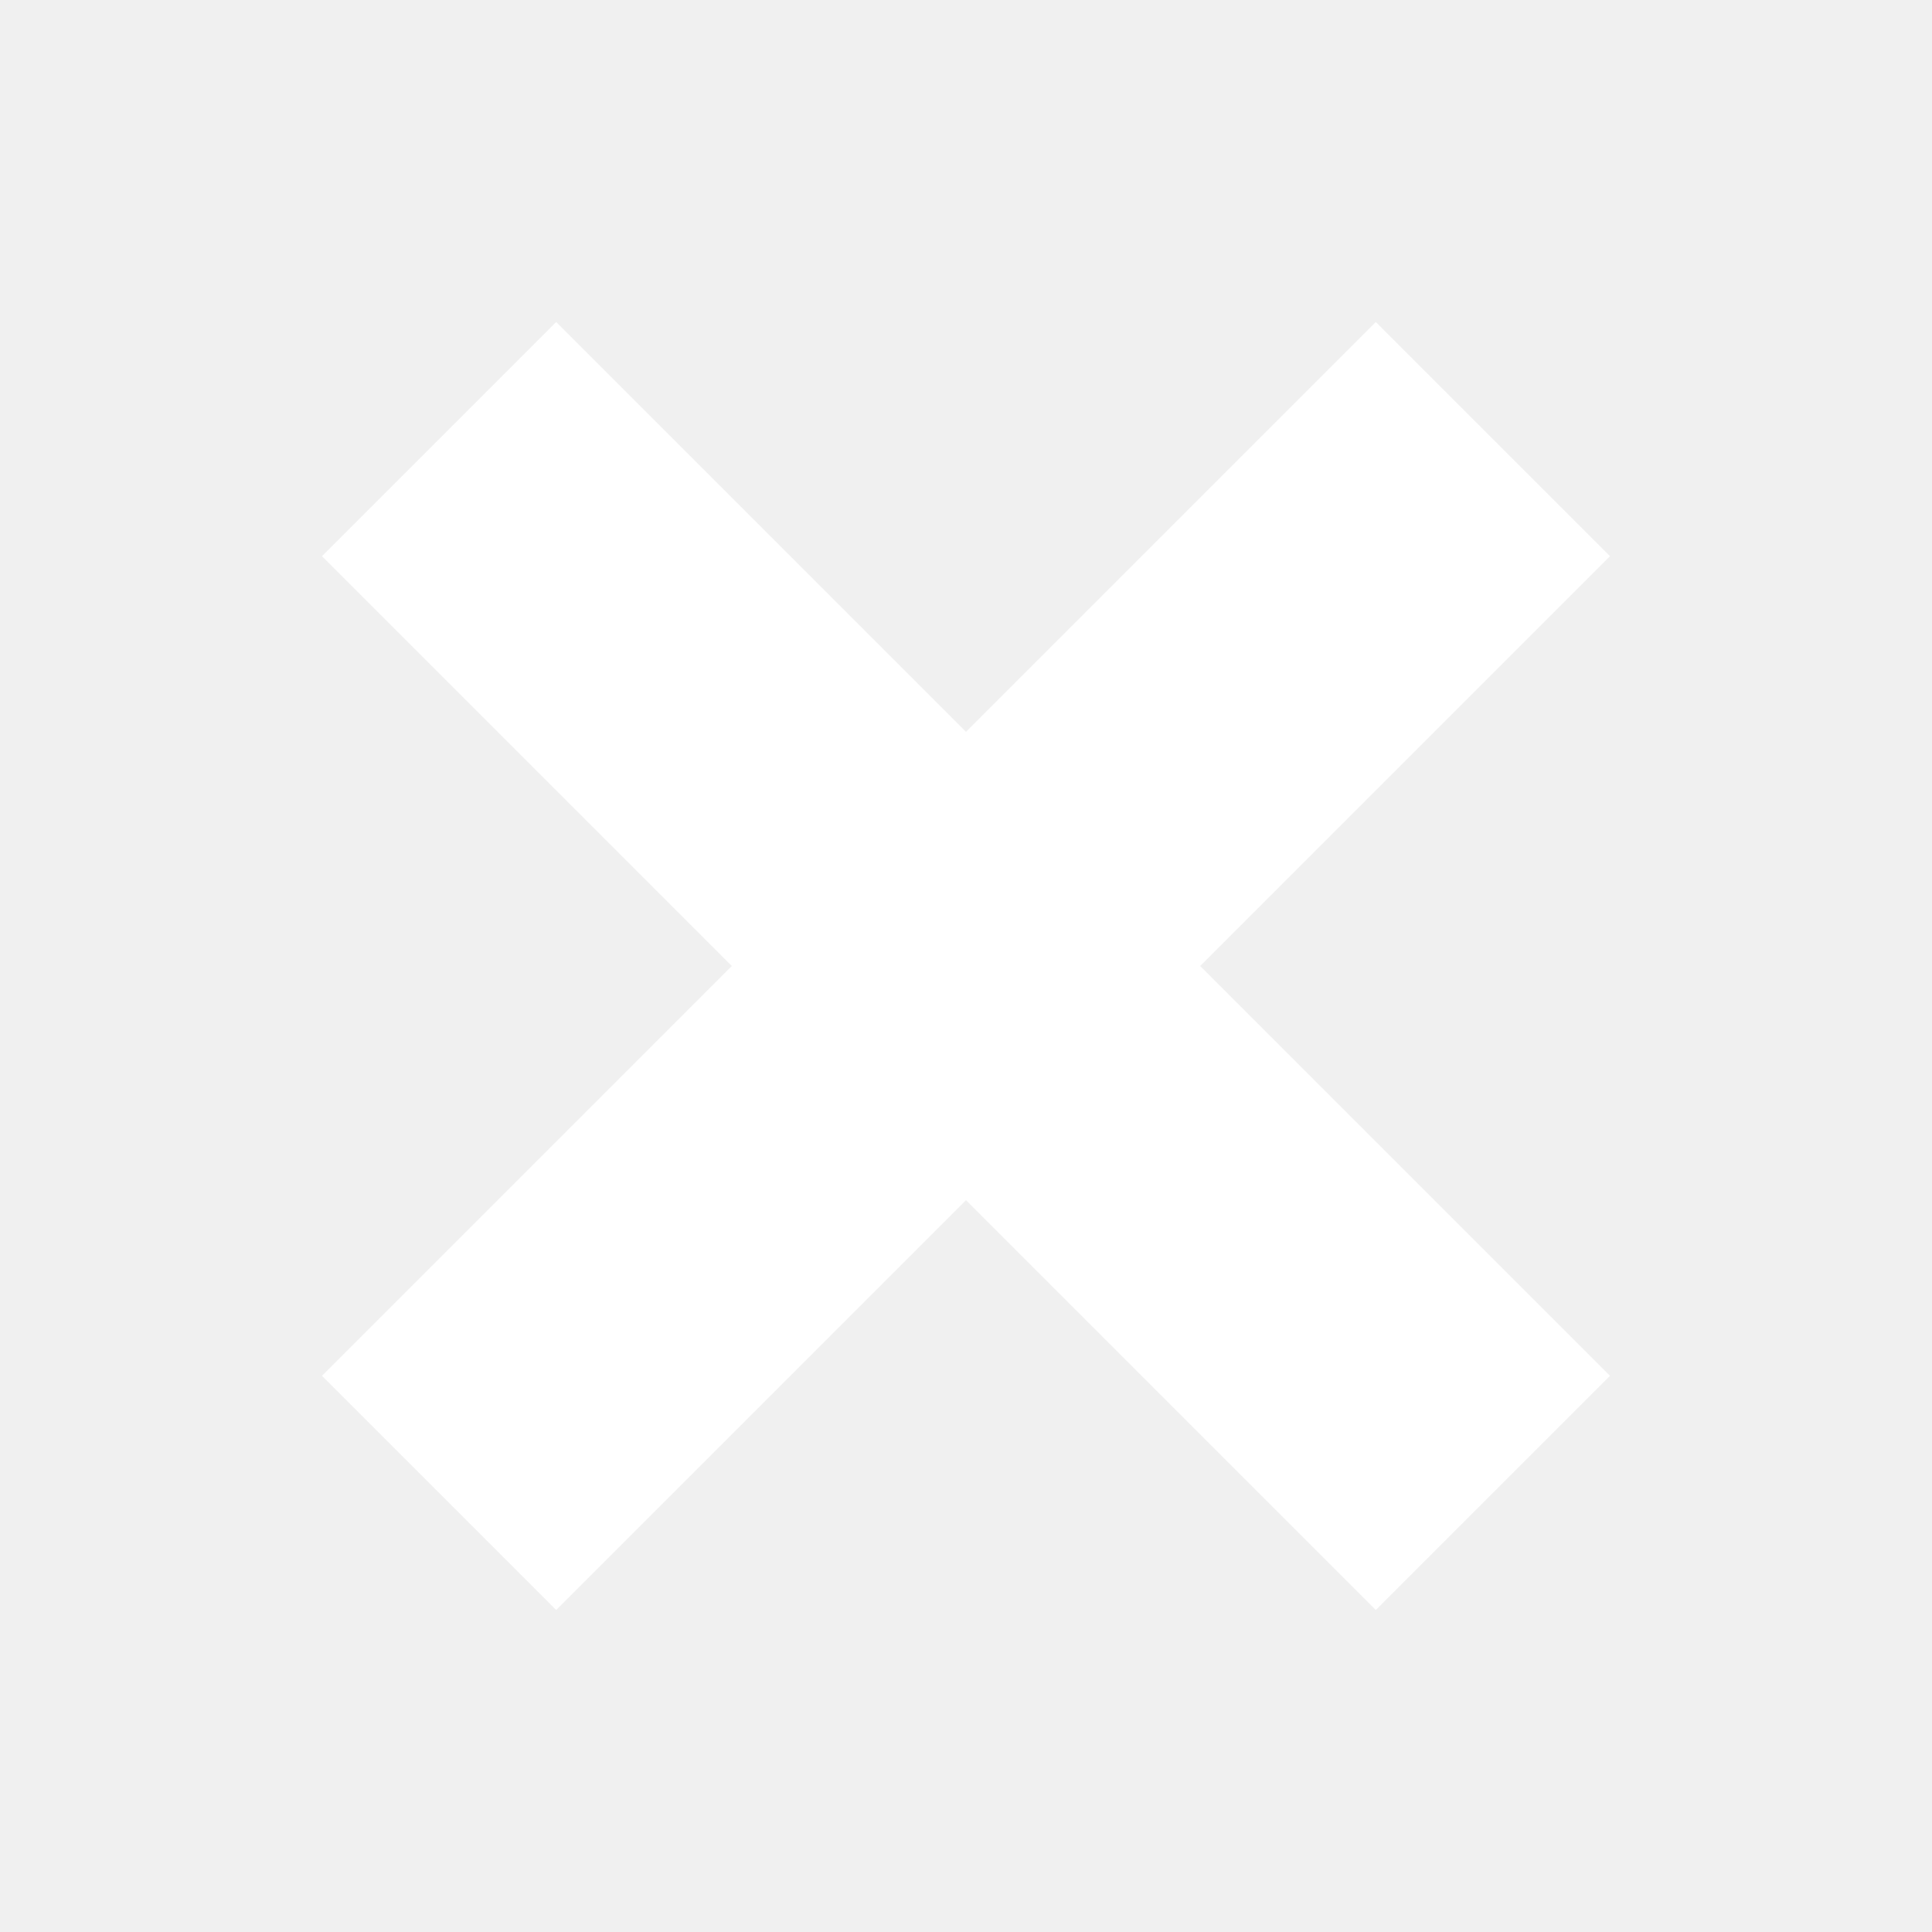
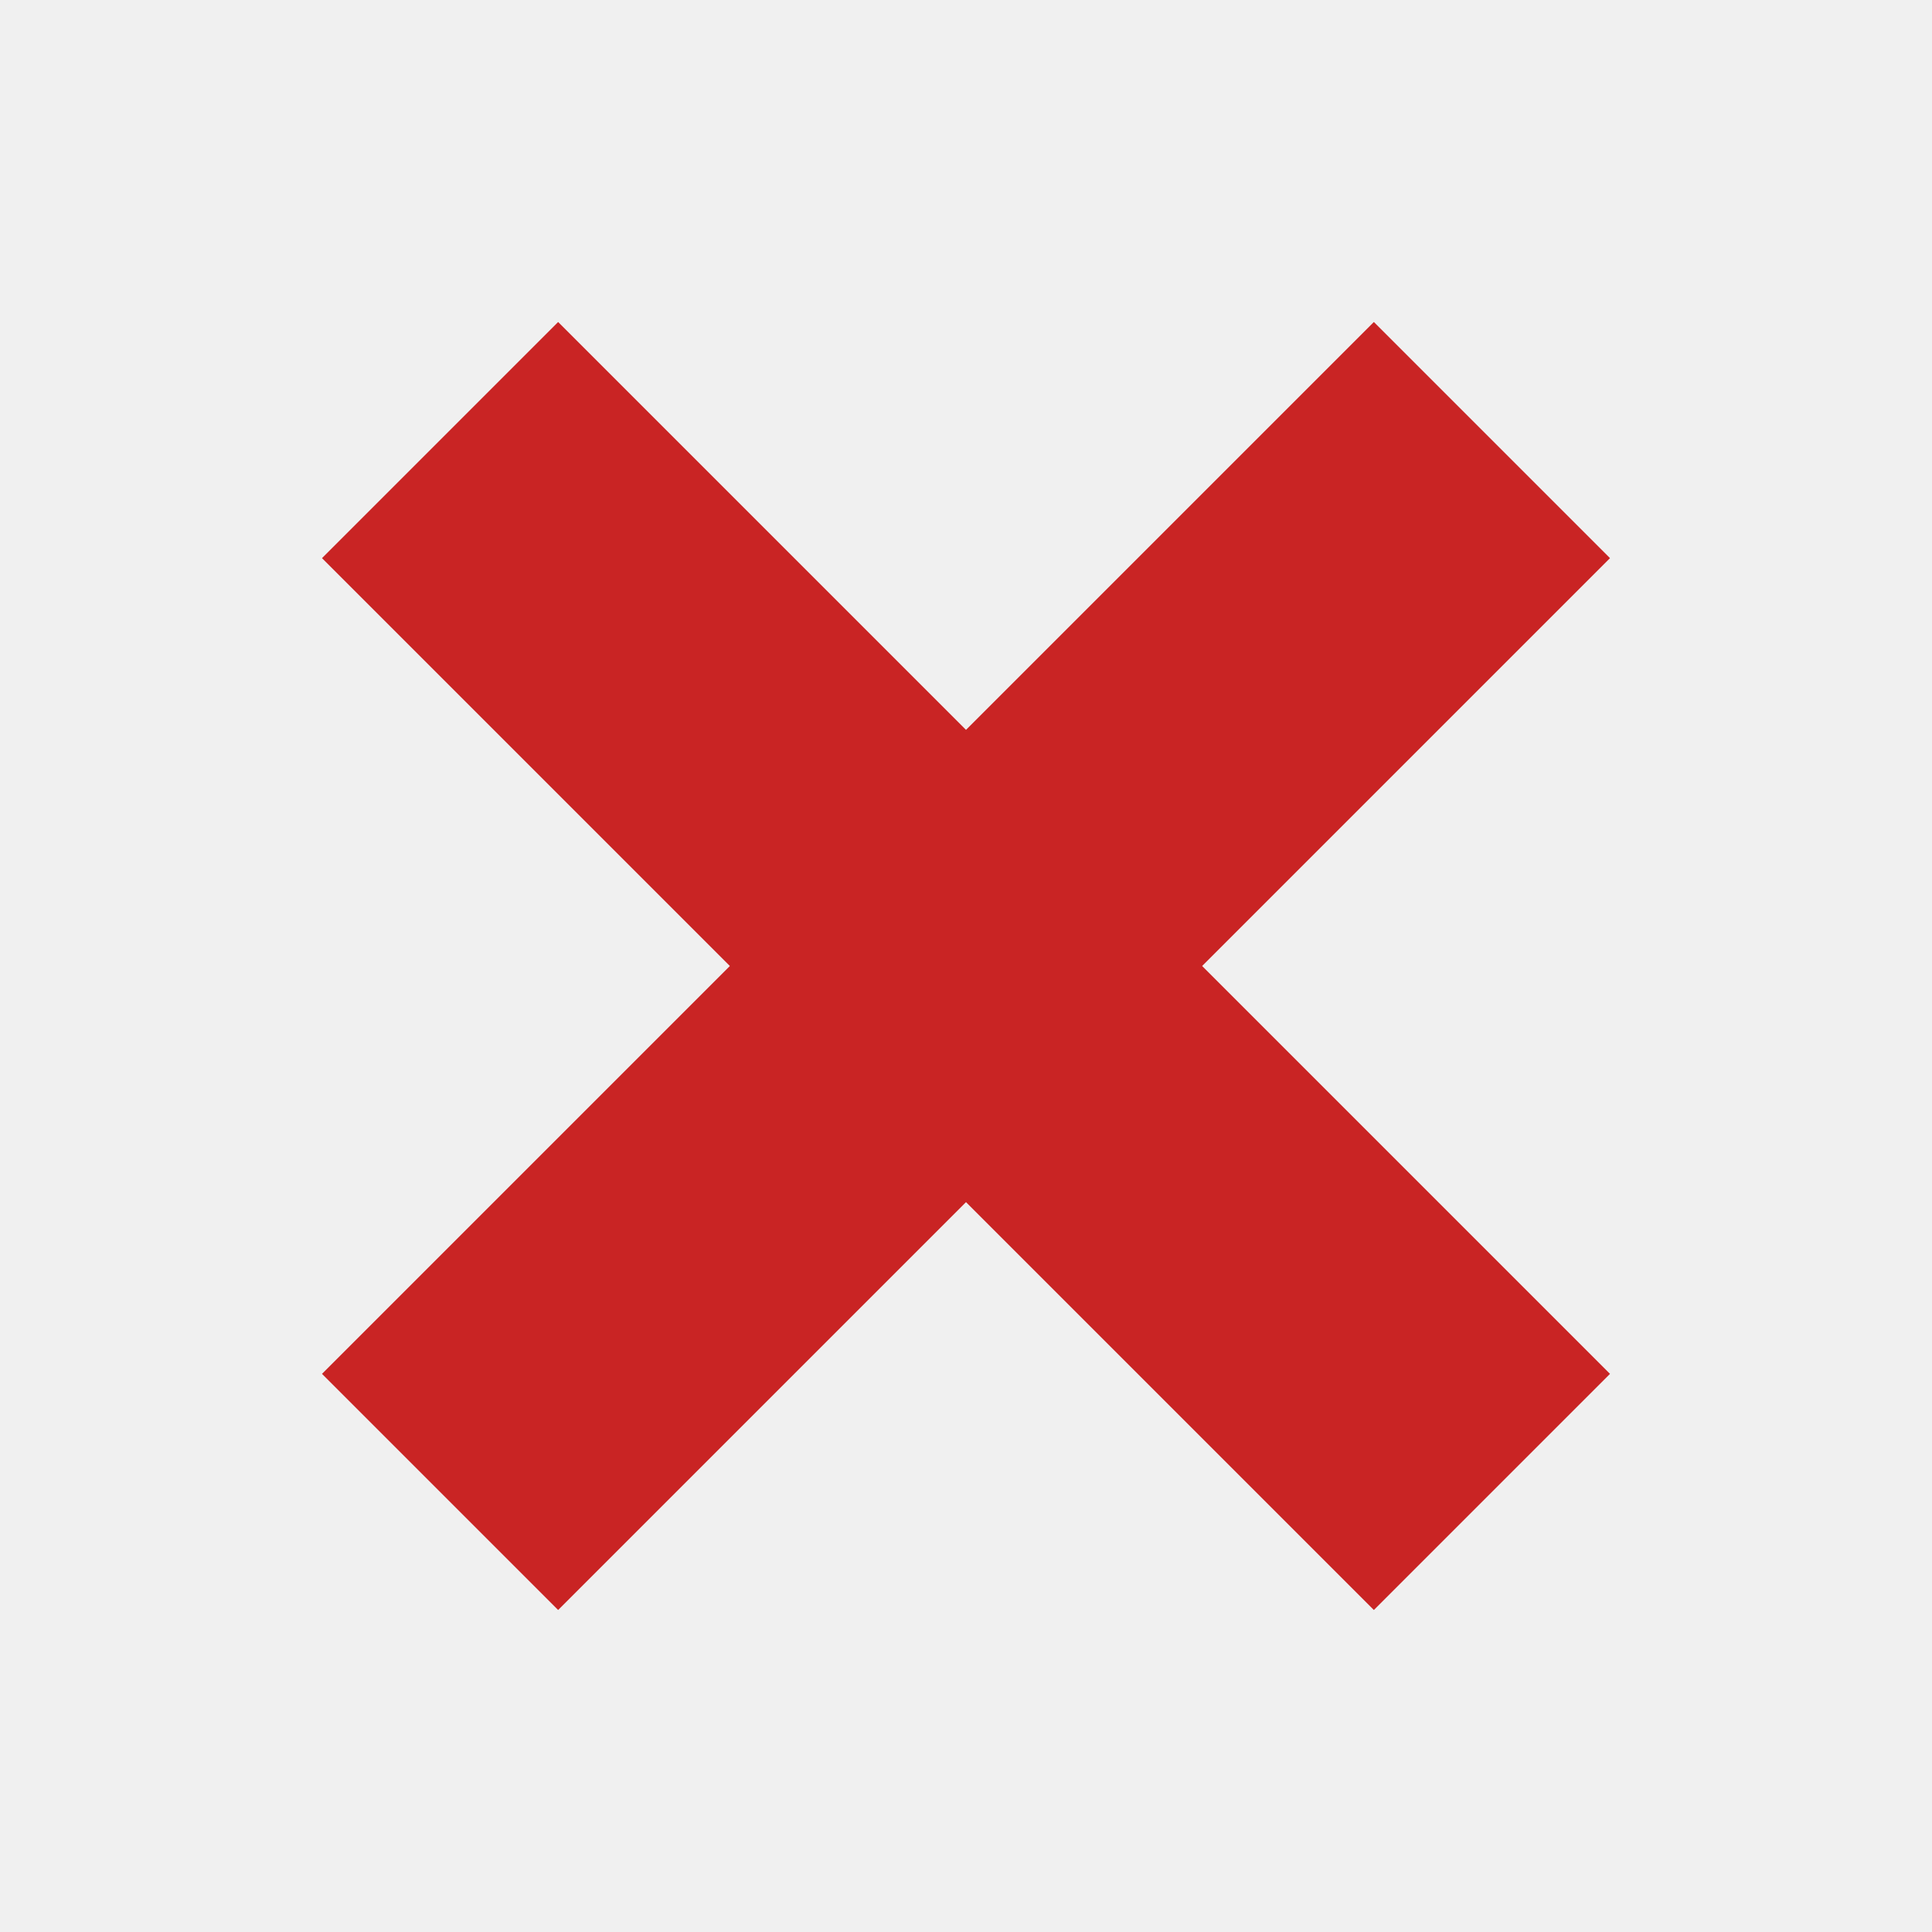
- <svg xmlns="http://www.w3.org/2000/svg" viewBox="0 0 9 9" fill="none">
-   <path d="M7.5 2.591L6.409 1.5L4.5 3.409L2.591 1.5L1.5 2.591L3.409 4.5L1.5 6.409L2.591 7.5L4.5 5.591L6.409 7.5L7.5 6.409L5.591 4.5L7.5 2.591Z" fill="white" />
+ <svg xmlns="http://www.w3.org/2000/svg" version="1.1" id="Слой_1" x="0px" y="0px" viewBox="0 0 9 9" style="enable-background:new 0 0 9 9;" xml:space="preserve">
+   <style type="text/css">
+ 	.st0{fill:#C92424;}
+ </style>
+   <path class="st0" d="M7.5,2.6L6.4,1.5L4.5,3.4L2.6,1.5L1.5,2.6l1.9,1.9L1.5,6.4l1.1,1.1l1.9-1.9l1.9,1.9l1.1-1.1L5.6,4.5L7.5,2.6z" />
</svg>
